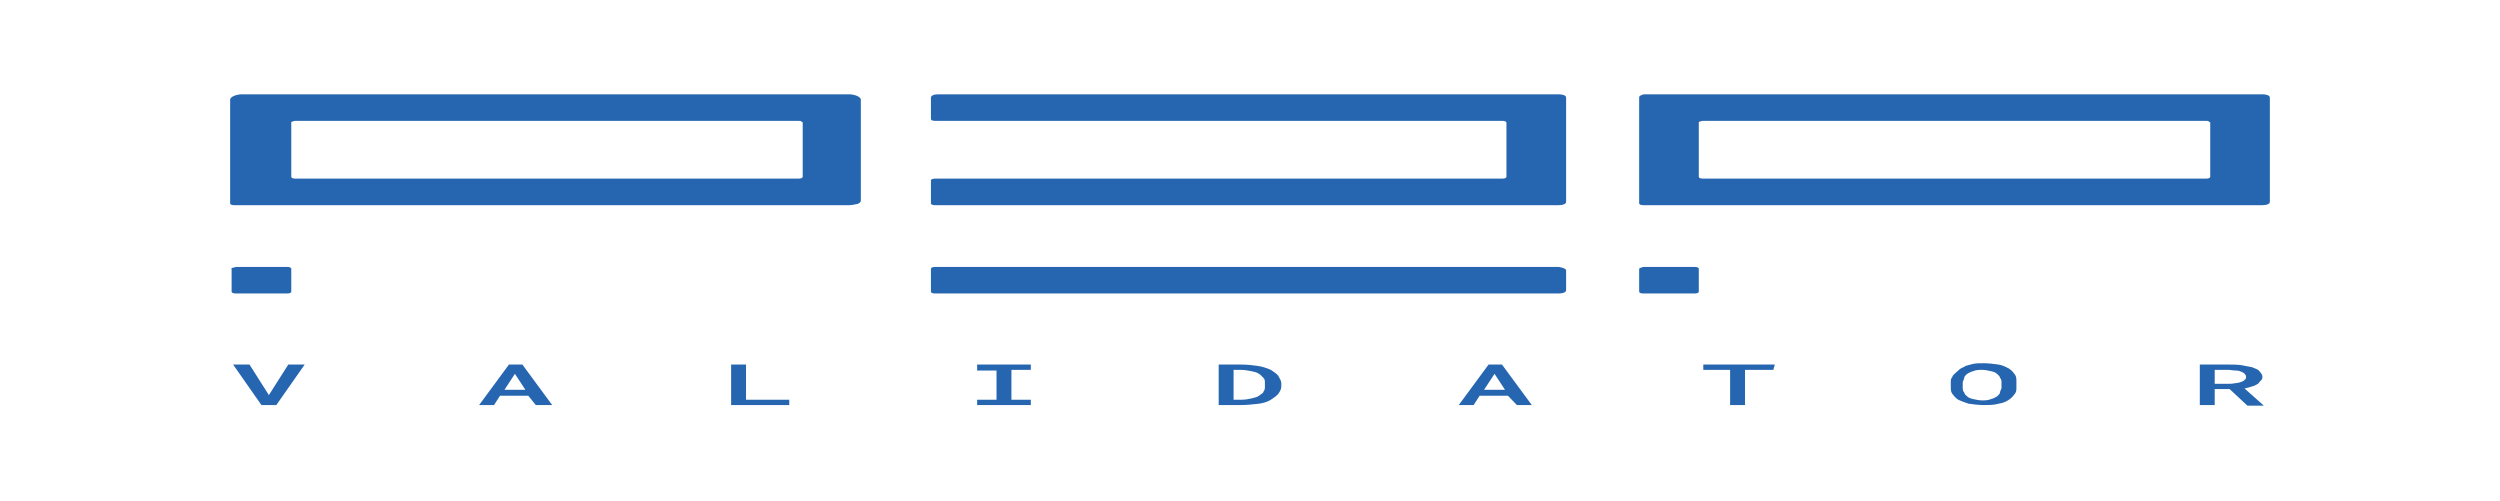
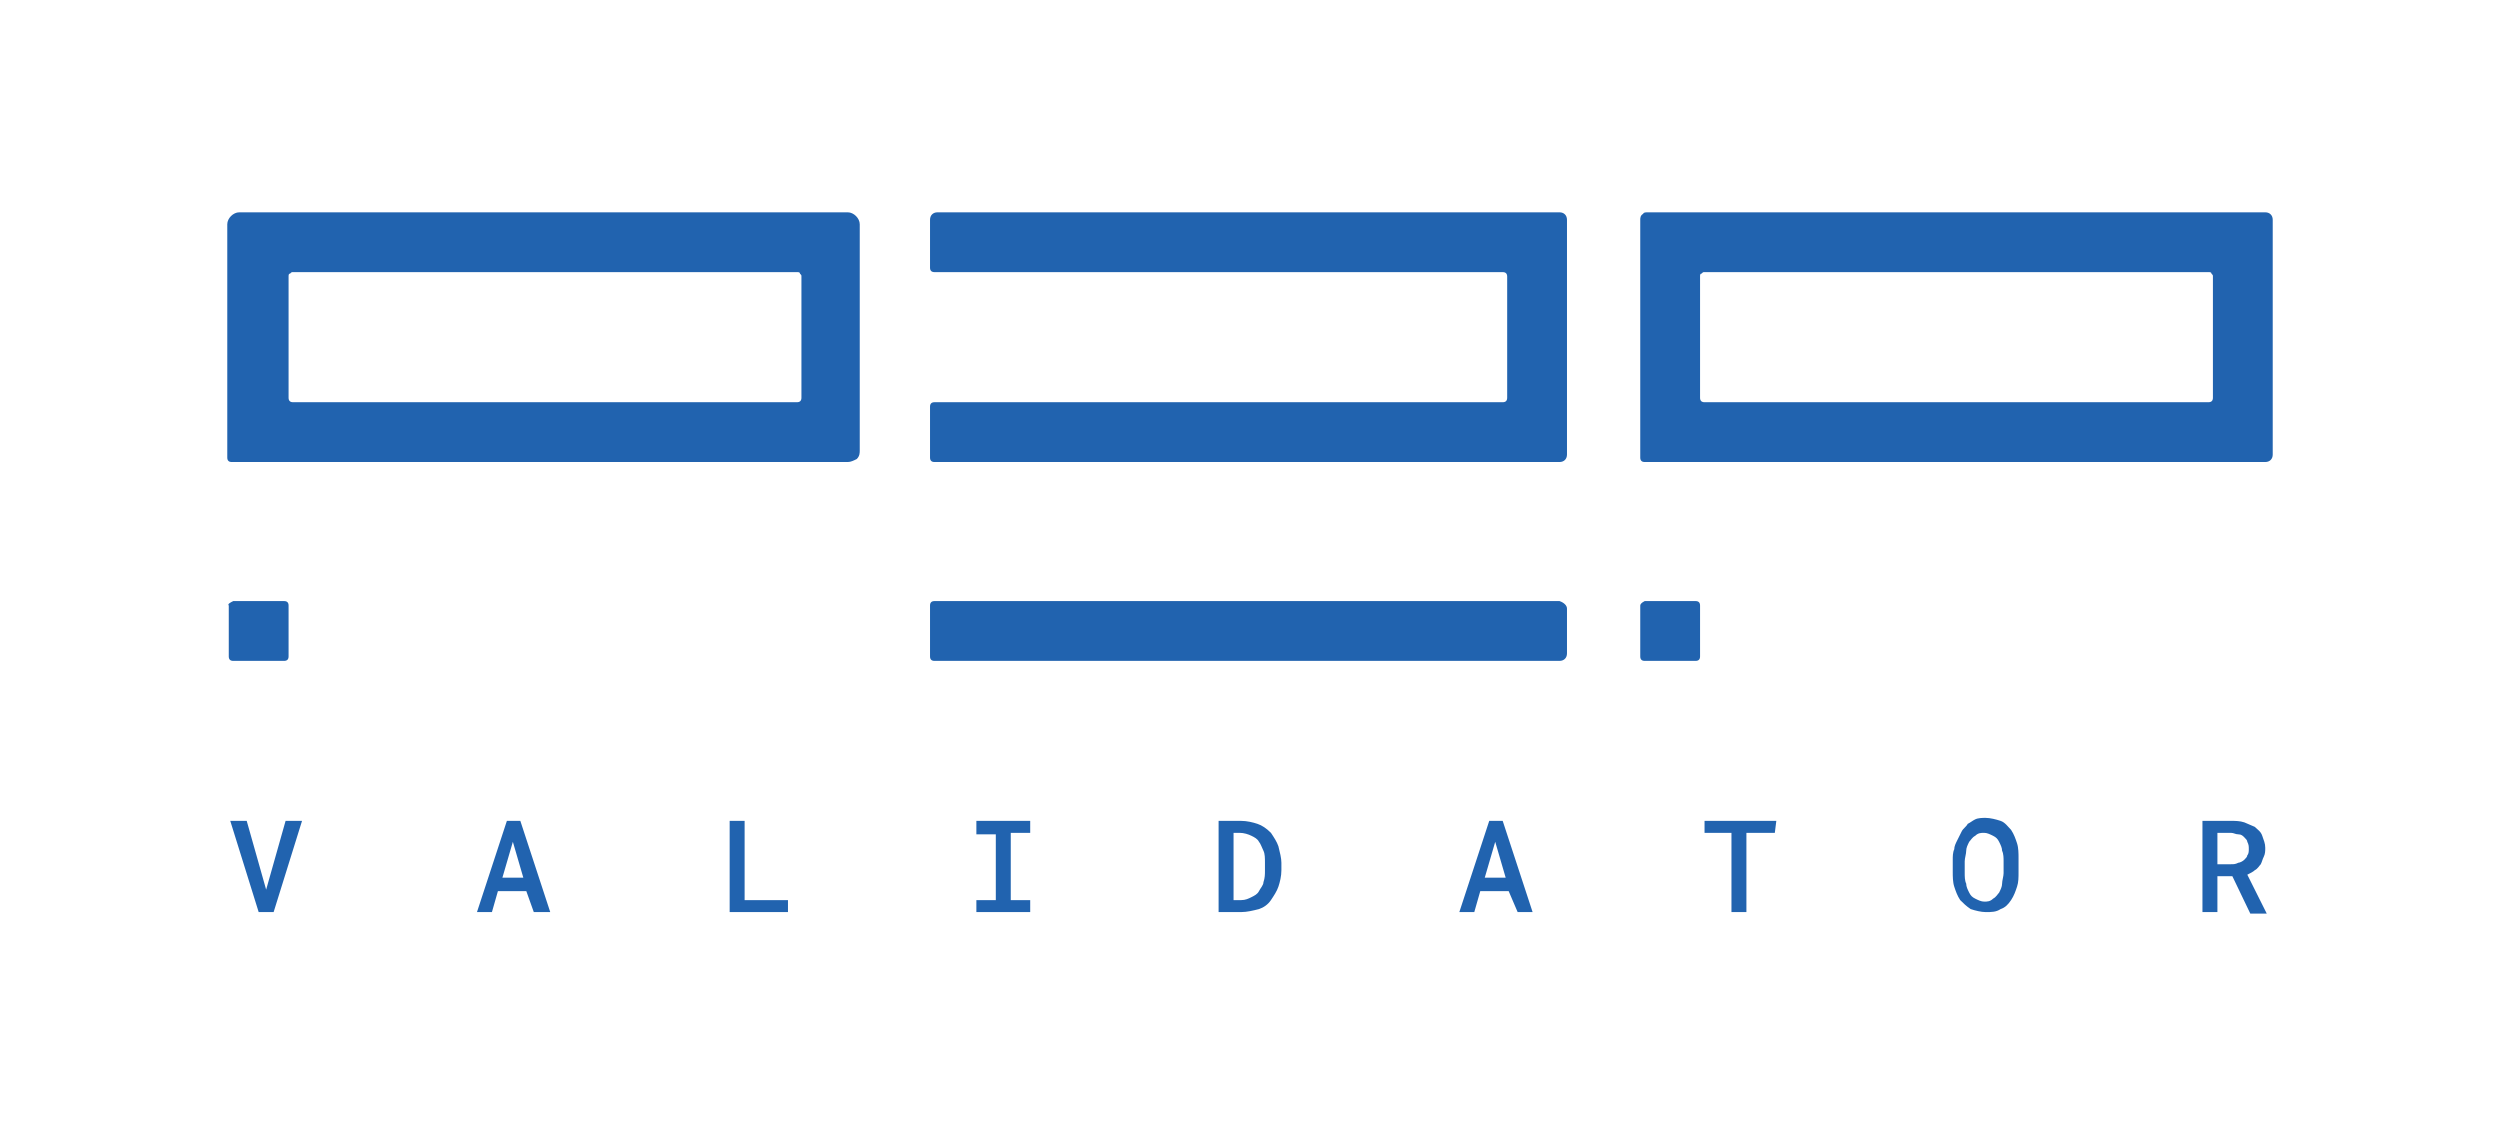
- <svg xmlns="http://www.w3.org/2000/svg" width="300" height="60" viewBox="0 0 300 60" version="1.1">
-   <g id="surface1">
-     <path style=" stroke:none;fill-rule:nonzero;fill:rgb(14.902%,40%,69.02%);fill-opacity:1;" d="M 196.699 11.715 L 196.699 24.383 C 196.699 24.543 196.879 24.621 197.234 24.621 L 271.488 24.621 C 272.027 24.621 272.383 24.461 272.383 24.223 L 272.383 11.715 C 272.383 11.473 272.027 11.316 271.488 11.316 L 197.594 11.316 C 197.414 11.316 197.059 11.316 197.059 11.395 C 196.699 11.473 196.699 11.633 196.699 11.715 Z M 264.691 21.434 L 204.395 21.434 C 204.035 21.434 203.855 21.355 203.855 21.195 L 203.855 14.742 C 203.855 14.66 203.855 14.582 204.035 14.582 C 204.215 14.504 204.215 14.504 204.395 14.504 L 264.691 14.504 C 264.871 14.504 265.047 14.504 265.047 14.582 C 265.227 14.66 265.227 14.66 265.227 14.742 L 265.227 21.195 C 265.227 21.355 265.047 21.434 264.691 21.434 Z M 197.234 32.031 L 203.32 32.031 C 203.676 32.031 203.855 32.113 203.855 32.27 L 203.855 34.98 C 203.855 35.141 203.676 35.219 203.32 35.219 L 197.234 35.219 C 196.879 35.219 196.699 35.141 196.699 34.98 L 196.699 32.27 C 196.699 32.191 196.879 32.113 197.234 32.031 Z M 111.711 11.715 L 111.711 14.262 C 111.711 14.422 111.891 14.504 112.246 14.504 L 180.238 14.504 C 180.598 14.504 180.773 14.582 180.773 14.742 L 180.773 21.195 C 180.773 21.355 180.598 21.434 180.238 21.434 L 112.246 21.434 C 111.891 21.434 111.711 21.516 111.711 21.672 L 111.711 24.383 C 111.711 24.543 111.891 24.621 112.246 24.621 L 187.039 24.621 C 187.574 24.621 187.934 24.461 187.934 24.223 L 187.934 11.715 C 187.934 11.473 187.574 11.316 187.039 11.316 L 112.605 11.316 C 112.066 11.316 111.711 11.473 111.711 11.715 Z M 27.617 11.953 L 27.617 24.383 C 27.617 24.543 27.793 24.621 28.152 24.621 L 101.871 24.621 C 102.227 24.621 102.586 24.543 102.941 24.461 C 103.301 24.305 103.301 24.145 103.301 23.984 L 103.301 11.953 C 103.301 11.633 102.586 11.316 101.871 11.316 L 29.047 11.316 C 28.332 11.316 27.617 11.633 27.617 11.953 Z M 95.785 21.434 L 35.488 21.434 C 35.129 21.434 34.953 21.355 34.953 21.195 L 34.953 14.742 C 34.953 14.66 34.953 14.582 35.129 14.582 C 35.309 14.504 35.309 14.504 35.488 14.504 L 95.785 14.504 C 95.965 14.504 96.145 14.504 96.145 14.582 C 96.324 14.66 96.324 14.66 96.324 14.742 L 96.324 21.195 C 96.324 21.355 96.145 21.434 95.785 21.434 Z M 28.332 32.031 L 34.414 32.031 C 34.773 32.031 34.953 32.113 34.953 32.27 L 34.953 34.98 C 34.953 35.141 34.773 35.219 34.414 35.219 L 28.332 35.219 C 27.973 35.219 27.793 35.141 27.793 34.98 L 27.793 32.27 C 27.617 32.191 27.973 32.113 28.332 32.031 Z M 187.934 32.43 L 187.934 34.82 C 187.934 35.059 187.574 35.219 187.039 35.219 L 112.246 35.219 C 111.891 35.219 111.711 35.141 111.711 34.98 L 111.711 32.27 C 111.711 32.113 111.891 32.031 112.246 32.031 L 187.039 32.031 C 187.574 32.113 187.934 32.27 187.934 32.43 Z M 32.266 47.41 L 34.594 43.746 L 36.562 43.746 L 33.16 48.605 L 31.371 48.605 L 27.973 43.746 L 29.941 43.746 Z M 63.398 47.488 L 60 47.488 L 59.285 48.605 L 57.496 48.605 L 61.074 43.746 L 62.684 43.746 L 66.262 48.605 L 64.293 48.605 Z M 60.539 46.773 L 63.043 46.773 L 61.789 44.859 Z M 89.523 47.969 L 94.711 47.969 L 94.711 48.605 L 87.734 48.605 L 87.734 43.746 L 89.523 43.746 Z M 117.258 43.746 L 123.699 43.746 L 123.699 44.383 L 121.371 44.383 L 121.371 47.969 L 123.699 47.969 L 123.699 48.605 L 117.258 48.605 L 117.258 47.969 L 119.582 47.969 L 119.582 44.461 L 117.258 44.461 Z M 146.242 48.605 L 146.242 43.746 L 148.926 43.746 C 149.641 43.746 150.359 43.824 150.895 43.906 C 151.43 43.984 151.969 44.145 152.504 44.383 C 152.863 44.621 153.219 44.859 153.398 45.098 C 153.578 45.418 153.758 45.738 153.758 45.977 L 153.758 46.375 C 153.758 46.691 153.578 47.012 153.398 47.25 C 153.219 47.488 152.863 47.73 152.504 47.969 C 152.148 48.207 151.609 48.367 151.074 48.445 C 150.359 48.527 149.641 48.605 148.926 48.605 Z M 148.031 44.383 L 148.031 47.969 L 148.926 47.969 C 149.465 47.969 149.82 47.887 150.18 47.809 C 150.535 47.73 150.895 47.648 151.074 47.488 C 151.254 47.332 151.609 47.172 151.609 47.012 C 151.789 46.773 151.789 46.613 151.789 46.375 L 151.789 45.977 C 151.789 45.738 151.789 45.496 151.609 45.34 C 151.43 45.18 151.254 44.941 151.074 44.859 C 150.895 44.703 150.535 44.621 150.18 44.543 C 149.82 44.461 149.285 44.383 148.746 44.383 Z M 180.953 47.488 L 177.555 47.488 L 176.84 48.605 L 175.051 48.605 L 178.629 43.746 L 180.238 43.746 L 183.816 48.605 L 182.027 48.605 Z M 178.09 46.773 L 180.598 46.773 L 179.344 44.859 Z M 212.801 44.383 L 209.402 44.383 L 209.402 48.605 L 207.613 48.605 L 207.613 44.383 L 204.395 44.383 L 204.395 43.746 L 212.98 43.746 Z M 241.969 46.453 C 241.969 46.773 241.969 47.012 241.789 47.25 C 241.609 47.488 241.43 47.73 241.074 47.969 C 240.715 48.207 240.355 48.367 239.82 48.445 C 239.285 48.605 238.746 48.605 238.031 48.605 C 237.496 48.605 236.777 48.527 236.242 48.445 C 235.707 48.285 235.348 48.129 234.988 47.969 C 234.633 47.73 234.453 47.488 234.273 47.25 C 234.094 47.012 234.094 46.691 234.094 46.453 L 234.094 45.816 C 234.094 45.656 234.094 45.418 234.273 45.258 C 234.273 45.098 234.453 44.941 234.633 44.781 C 234.809 44.621 234.988 44.461 235.168 44.305 C 235.348 44.145 235.707 44.062 235.883 43.906 C 236.242 43.824 236.422 43.746 236.777 43.664 C 237.137 43.586 237.672 43.586 238.031 43.586 C 238.566 43.586 239.285 43.664 239.82 43.746 C 240.355 43.824 240.715 44.062 241.074 44.223 C 241.43 44.461 241.609 44.703 241.789 44.941 C 241.969 45.18 241.969 45.496 241.969 45.738 Z M 240.18 45.895 C 240.18 45.738 240.18 45.496 240 45.34 C 240 45.18 239.82 45.02 239.641 44.859 C 239.461 44.703 239.285 44.621 238.926 44.543 C 238.566 44.461 238.211 44.383 237.852 44.383 C 237.496 44.383 237.137 44.383 236.777 44.543 C 236.422 44.621 236.242 44.781 236.062 44.859 C 235.883 45.02 235.707 45.18 235.707 45.34 C 235.707 45.496 235.527 45.738 235.527 45.895 L 235.527 46.535 C 235.527 46.691 235.527 46.934 235.707 47.09 C 235.707 47.25 235.883 47.41 236.062 47.57 C 236.242 47.73 236.422 47.809 236.777 47.887 C 237.137 47.969 237.496 48.047 237.852 48.047 C 238.211 48.047 238.566 48.047 238.926 47.887 C 239.285 47.809 239.461 47.648 239.641 47.57 C 239.82 47.41 240 47.25 240 47.09 C 240 46.934 240.18 46.691 240.18 46.535 Z M 267.555 46.691 L 265.766 46.691 L 265.766 48.605 L 263.977 48.605 L 263.977 43.746 L 267.375 43.746 C 267.91 43.746 268.449 43.746 268.984 43.824 C 269.344 43.906 269.879 43.984 270.238 44.062 C 270.594 44.223 270.953 44.305 271.133 44.543 C 271.312 44.781 271.488 44.941 271.488 45.18 C 271.488 45.34 271.488 45.496 271.312 45.656 C 271.133 45.816 271.133 45.895 270.953 46.055 C 270.773 46.137 270.594 46.293 270.238 46.375 C 270.059 46.453 269.699 46.535 269.344 46.613 L 271.668 48.684 L 269.699 48.684 Z M 265.766 46.055 L 267.375 46.055 C 267.734 46.055 267.91 46.055 268.27 45.977 C 268.449 45.977 268.805 45.895 268.984 45.816 C 269.164 45.738 269.344 45.656 269.344 45.578 C 269.523 45.496 269.523 45.34 269.523 45.258 C 269.523 45.098 269.523 45.02 269.344 44.859 C 269.344 44.781 269.164 44.703 268.984 44.621 C 268.805 44.543 268.629 44.461 268.27 44.461 C 267.91 44.461 267.734 44.383 267.375 44.383 L 265.766 44.383 Z M 265.766 46.055 " />
-   </g>
+ <svg xmlns="http://www.w3.org/2000/svg" version="1.1" id="Group_144" x="0px" y="0px" viewBox="0 0 167.2 75.3" style="enable-background:new 0 0 167.2 75.3;" xml:space="preserve">
+   <style type="text/css">
+ 	.st0{display:none;fill:#3468FA;}
+ 	.st1{fill:#2163AF;}
+ </style>
+   <rect id="Rectangle_132" class="st0" width="167.2" height="75.3" />
+   <path id="Path_480" class="st1" d="M109.7,14.7v15.9c0,0.2,0.1,0.3,0.3,0.3c0,0,0,0,0,0h41.5c0.3,0,0.5-0.2,0.5-0.5c0,0,0,0,0,0  V14.7c0-0.3-0.2-0.5-0.5-0.5c0,0,0,0,0,0h-41.3c-0.1,0-0.3,0-0.3,0.1C109.7,14.4,109.7,14.6,109.7,14.7z M147.7,26.9H114  c-0.2,0-0.3-0.1-0.3-0.3c0,0,0,0,0,0v-8.1c0-0.1,0-0.2,0.1-0.2c0.1-0.1,0.1-0.1,0.2-0.1h33.7c0.1,0,0.2,0,0.2,0.1  c0.1,0.1,0.1,0.1,0.1,0.2v8.1C148,26.8,147.9,26.9,147.7,26.9C147.7,26.9,147.7,26.9,147.7,26.9L147.7,26.9z M110,40.2h3.4  c0.2,0,0.3,0.1,0.3,0.3c0,0,0,0,0,0v3.4c0,0.2-0.1,0.3-0.3,0.3c0,0,0,0,0,0H110c-0.2,0-0.3-0.1-0.3-0.3c0,0,0,0,0,0v-3.4  C109.7,40.4,109.8,40.3,110,40.2C110,40.2,110,40.2,110,40.2L110,40.2z M62.2,14.7v3.2c0,0.2,0.1,0.3,0.3,0.3c0,0,0,0,0,0h38  c0.2,0,0.3,0.1,0.3,0.3c0,0,0,0,0,0v8.1c0,0.2-0.1,0.3-0.3,0.3c0,0,0,0,0,0h-38c-0.2,0-0.3,0.1-0.3,0.3c0,0,0,0,0,0v3.4  c0,0.2,0.1,0.3,0.3,0.3c0,0,0,0,0,0h41.8c0.3,0,0.5-0.2,0.5-0.5c0,0,0,0,0,0V14.7c0-0.3-0.2-0.5-0.5-0.5c0,0,0,0,0,0H62.7  C62.4,14.2,62.2,14.4,62.2,14.7L62.2,14.7z M15.2,15v15.6c0,0.2,0.1,0.3,0.3,0.3c0,0,0,0,0,0h41.2c0.2,0,0.4-0.1,0.6-0.2  c0.2-0.2,0.2-0.4,0.2-0.6V15c0-0.4-0.4-0.8-0.8-0.8H16C15.6,14.2,15.2,14.6,15.2,15L15.2,15z M53.3,26.9H19.6  c-0.2,0-0.3-0.1-0.3-0.3c0,0,0,0,0,0v-8.1c0-0.1,0-0.2,0.1-0.2c0.1-0.1,0.1-0.1,0.2-0.1h33.7c0.1,0,0.2,0,0.2,0.1  c0.1,0.1,0.1,0.1,0.1,0.2v8.1C53.6,26.8,53.5,26.9,53.3,26.9C53.3,26.9,53.3,26.9,53.3,26.9L53.3,26.9z M15.6,40.2h3.4  c0.2,0,0.3,0.1,0.3,0.3c0,0,0,0,0,0v3.4c0,0.2-0.1,0.3-0.3,0.3c0,0,0,0,0,0h-3.4c-0.2,0-0.3-0.1-0.3-0.3c0,0,0,0,0,0v-3.4  C15.2,40.4,15.4,40.3,15.6,40.2L15.6,40.2z M104.8,40.7v3c0,0.3-0.2,0.5-0.5,0.5c0,0,0,0,0,0H62.5c-0.2,0-0.3-0.1-0.3-0.3  c0,0,0,0,0,0v-3.4c0-0.2,0.1-0.3,0.3-0.3c0,0,0,0,0,0h41.8C104.6,40.3,104.8,40.5,104.8,40.7L104.8,40.7z M17.8,59.5l1.3-4.6h1.1  L18.3,61h-1l-1.9-6.1h1.1L17.8,59.5z M35.2,59.6h-1.9L32.9,61h-1l2-6.1h0.9l2,6.1h-1.1L35.2,59.6z M33.6,58.7H35l-0.7-2.4L33.6,58.7  z M49.8,60.2h2.9V61h-3.9v-6.1h1L49.8,60.2L49.8,60.2z M65.3,54.9h3.6v0.8h-1.3v4.5h1.3V61h-3.6v-0.8h1.3v-4.4h-1.3V54.9z M81.5,61  v-6.1H83c0.4,0,0.8,0.1,1.1,0.2c0.3,0.1,0.6,0.3,0.9,0.6c0.2,0.3,0.4,0.6,0.5,0.9c0.1,0.4,0.2,0.8,0.2,1.1v0.5  c0,0.4-0.1,0.8-0.2,1.1c-0.1,0.3-0.3,0.6-0.5,0.9c-0.2,0.3-0.5,0.5-0.8,0.6C83.8,60.9,83.4,61,83,61L81.5,61L81.5,61z M82.5,55.7  v4.5H83c0.3,0,0.5-0.1,0.7-0.2c0.2-0.1,0.4-0.2,0.5-0.4c0.1-0.2,0.3-0.4,0.3-0.6c0.1-0.3,0.1-0.5,0.1-0.8v-0.5c0-0.3,0-0.6-0.1-0.8  c-0.1-0.2-0.2-0.5-0.3-0.6c-0.1-0.2-0.3-0.3-0.5-0.4c-0.2-0.1-0.5-0.2-0.8-0.2L82.5,55.7z M100.9,59.6H99L98.6,61h-1l2-6.1h0.9  l2,6.1h-1L100.9,59.6z M99.3,58.7h1.4l-0.7-2.4L99.3,58.7z M118.7,55.7h-1.9V61h-1v-5.3H114v-0.8h4.8L118.7,55.7z M135,58.3  c0,0.4,0,0.7-0.1,1c-0.1,0.3-0.2,0.6-0.4,0.9c-0.2,0.3-0.4,0.5-0.7,0.6c-0.3,0.2-0.6,0.2-1,0.2c-0.3,0-0.7-0.1-1-0.2  c-0.3-0.2-0.5-0.4-0.7-0.6c-0.2-0.3-0.3-0.6-0.4-0.9c-0.1-0.3-0.1-0.7-0.1-1v-0.8c0-0.2,0-0.5,0.1-0.7c0-0.2,0.1-0.4,0.2-0.6  c0.1-0.2,0.2-0.4,0.3-0.6c0.1-0.2,0.3-0.3,0.4-0.5c0.2-0.1,0.3-0.2,0.5-0.3c0.2-0.1,0.5-0.1,0.7-0.1c0.3,0,0.7,0.1,1,0.2  c0.3,0.1,0.5,0.4,0.7,0.6c0.2,0.3,0.3,0.6,0.4,0.9c0.1,0.3,0.1,0.7,0.1,1L135,58.3z M134,57.6c0-0.2,0-0.5-0.1-0.7  c0-0.2-0.1-0.4-0.2-0.6c-0.1-0.2-0.2-0.3-0.4-0.4c-0.2-0.1-0.4-0.2-0.6-0.2c-0.2,0-0.4,0-0.6,0.2c-0.2,0.1-0.3,0.3-0.4,0.4  c-0.1,0.2-0.2,0.4-0.2,0.6c0,0.2-0.1,0.5-0.1,0.7v0.8c0,0.2,0,0.5,0.1,0.7c0,0.2,0.1,0.4,0.2,0.6c0.1,0.2,0.2,0.3,0.4,0.4  c0.2,0.1,0.4,0.2,0.6,0.2c0.2,0,0.4,0,0.6-0.2c0.2-0.1,0.3-0.3,0.4-0.4c0.1-0.2,0.2-0.4,0.2-0.6c0-0.2,0.1-0.5,0.1-0.7V57.6z   M149.3,58.6h-1V61h-1v-6.1h1.9c0.3,0,0.6,0,0.9,0.1c0.2,0.1,0.5,0.2,0.7,0.3c0.2,0.2,0.4,0.3,0.5,0.6c0.1,0.3,0.2,0.5,0.2,0.8  c0,0.2,0,0.4-0.1,0.6c-0.1,0.2-0.1,0.3-0.2,0.5c-0.1,0.1-0.2,0.3-0.4,0.4c-0.1,0.1-0.3,0.2-0.5,0.3l1.3,2.6v0h-1.1L149.3,58.6z   M148.3,57.8h0.9c0.2,0,0.3,0,0.5-0.1c0.1,0,0.3-0.1,0.4-0.2c0.1-0.1,0.2-0.2,0.2-0.3c0.1-0.1,0.1-0.3,0.1-0.4c0-0.2,0-0.3-0.1-0.5  c0-0.1-0.1-0.2-0.2-0.3c-0.1-0.1-0.2-0.2-0.4-0.2c-0.2,0-0.3-0.1-0.5-0.1h-0.9L148.3,57.8L148.3,57.8z" />
</svg>
